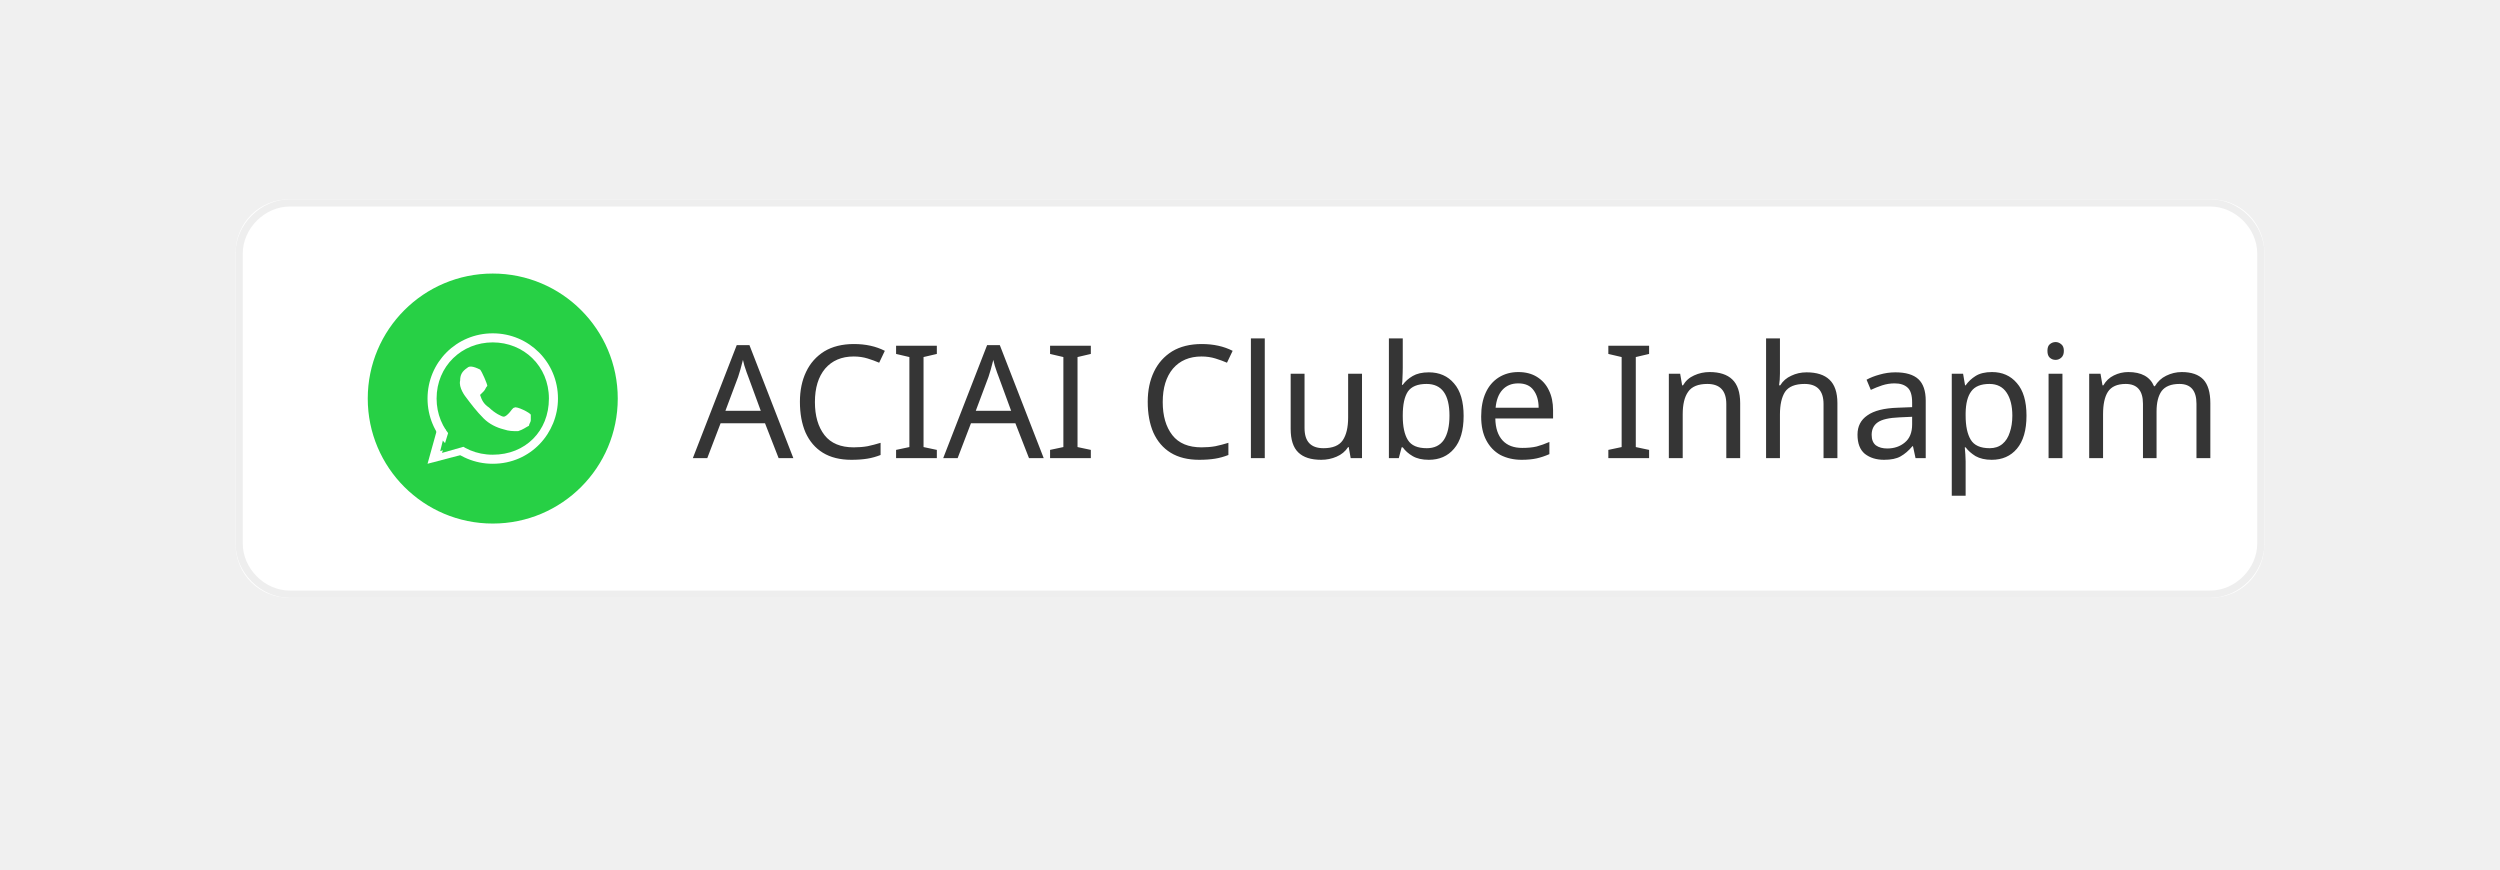
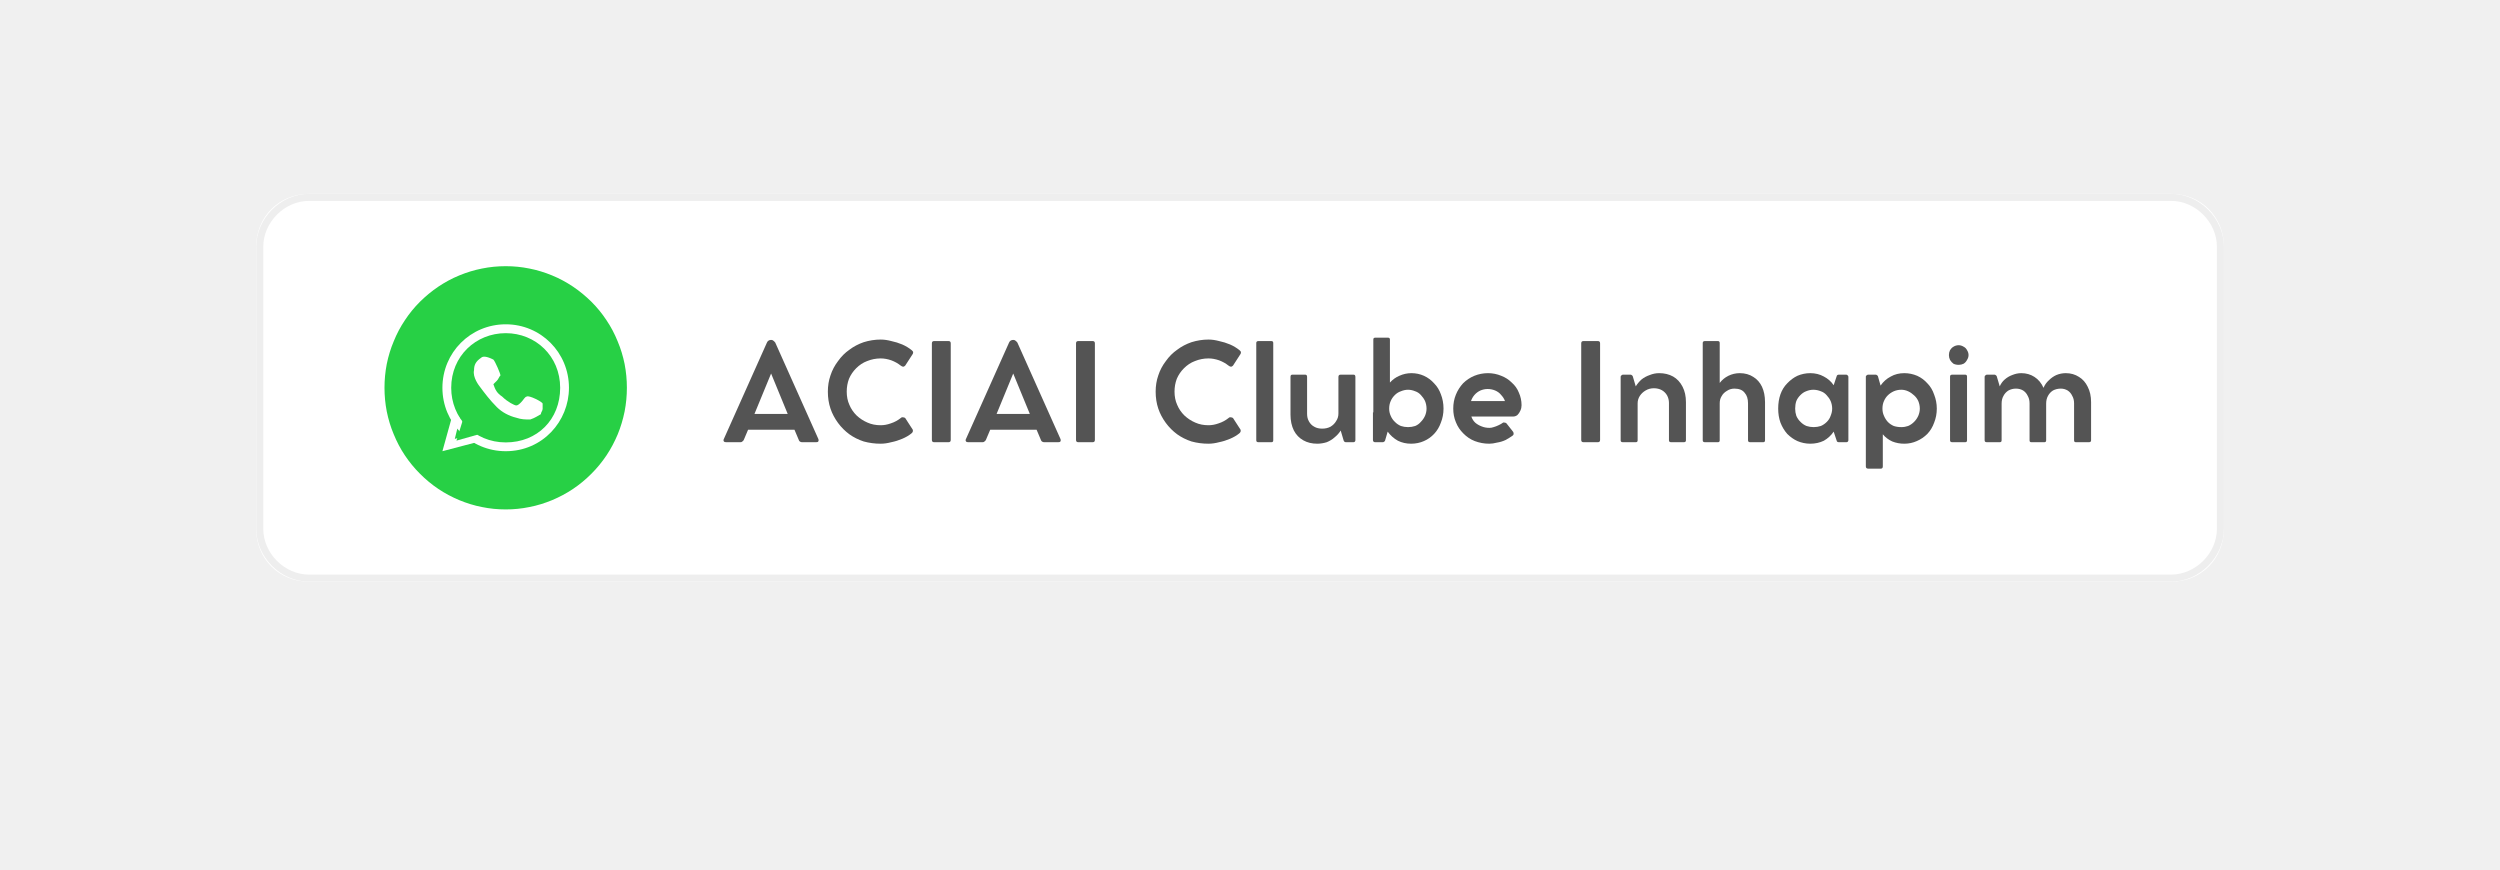
- <svg xmlns="http://www.w3.org/2000/svg" version="1.1" id="Camada_1" x="0px" y="0px" viewBox="0 0 138 48" style="enable-background:new 0 0 138 48;" xml:space="preserve">
-   <style type="text/css">
- 	.st0{fill:#FFFFFF;}
- 	.st1{fill:none;stroke:#EEEEEE;stroke-width:0.4;}
- 	.st2{fill:#27D045;}
- 	.st3{fill:none;}
- 	.st4{fill:#353535;}
- 	.st5{font-family:'Ebrima';}
- 	.st6{font-size:8.691px;}
- </style>
-   <g>
-     <path class="st0" d="M16,11h106c1.7,0,3,1.3,3,3v16c0,1.7-1.3,3-3,3H16c-1.7,0-3-1.3-3-3V14C13,12.3,14.3,11,16,11z" />
-     <path class="st1" d="M16,11.2h106c1.5,0,2.8,1.3,2.8,2.8v16c0,1.5-1.3,2.8-2.8,2.8H16c-1.5,0-2.8-1.3-2.8-2.8V14   C13.2,12.5,14.5,11.2,16,11.2z" />
-   </g>
-   <g id="Group_36" transform="translate(2300 73)">
-     <circle id="Ellipse_18" class="st2" cx="-2272.8" cy="-51" r="6.9" />
-     <g id="Group_35" transform="translate(254 386)">
-       <g id="Group_34">
-         <g id="Ellipse_19" transform="translate(94 75)">
-           <circle class="st3" cx="-2620.8" cy="-512.1" r="3.6" />
-           <path class="st0" d="M-2620.8-508.4c-2,0-3.6-1.6-3.6-3.6c0-2,1.6-3.6,3.6-3.6c2,0,3.6,1.6,3.6,3.6      C-2617.2-510.1-2618.7-508.4-2620.8-508.4z M-2620.8-515.1c-1.7,0-3.1,1.3-3.1,3.1c0,1.7,1.3,3.1,3.1,3.1c1.8,0,3.1-1.3,3.1-3.1      C-2617.7-513.8-2619.1-515.1-2620.8-515.1z" />
-         </g>
-         <path id="Path_126" class="st0" d="M-2529.9-435.2l-0.5,1.8l1.9-0.5l0.1-0.6l-1.3,0.4l0.3-1.2H-2529.9z" />
-         <path id="Path_127" class="st2" d="M-2529.6-434l0.4-1.3l1,0.9L-2529.6-434z" />
-       </g>
-       <path id="Path_128" class="st0" d="M-2528.2-438.7c-0.3,0.2-0.4,0.4-0.4,0.7c-0.1,0.4,0.3,0.9,0.3,0.9c0.3,0.4,0.6,0.8,1,1.2    c0.3,0.3,0.7,0.5,1.1,0.6c0.3,0.1,0.5,0.1,0.8,0.1c0.3-0.1,0.4-0.2,0.6-0.3c0-0.1,0.1-0.2,0.1-0.3c0-0.1,0-0.2,0-0.3    s-0.8-0.5-0.9-0.4c-0.1,0-0.2,0.2-0.3,0.3s-0.2,0.2-0.3,0.2s-0.5-0.2-0.8-0.5c-0.3-0.2-0.4-0.4-0.5-0.7c0,0,0.1-0.1,0.2-0.2    c0.1-0.1,0.1-0.2,0.2-0.3c0-0.1-0.3-0.8-0.4-0.9C-2527.9-438.8-2528.1-438.8-2528.2-438.7z" />
-     </g>
-   </g>
-   <text transform="matrix(1 0 0 1 38.2451 25.2874)" class="st4 st5 st6">ACIAI Clube Inhapim</text>
+ <svg xmlns="http://www.w3.org/2000/svg" width="138" zoomAndPan="magnify" viewBox="0 0 103.5 36" height="48" preserveAspectRatio="xMidYMid meet" version="1.0">
+   <defs>
+     <g />
+     <clipPath id="7eadf7e068">
+       <path d="M 28.008 10.215 L 88.141 10.215 L 88.141 20.723 L 28.008 20.723 Z M 28.008 10.215 " clip-rule="nonzero" />
+     </clipPath>
+   </defs>
+   <path fill="#ffffff" d="M 12.789 8.027 L 89.887 8.027 C 91.125 8.027 92.07 8.977 92.07 10.215 L 92.07 21.891 C 92.07 23.133 91.125 24.082 89.887 24.082 L 12.789 24.082 C 11.555 24.082 10.605 23.133 10.605 21.891 L 10.605 10.215 C 10.605 8.977 11.555 8.027 12.789 8.027 Z M 12.789 8.027 " fill-opacity="1" fill-rule="nonzero" />
+   <path stroke-linecap="butt" transform="matrix(0.727341, 0, 0, 0.72973, 1.151793, 0.00000194595)" fill="none" stroke-linejoin="miter" d="M 16 11.198 L 121.999 11.198 C 123.497 11.198 124.802 12.499 124.802 13.998 L 124.802 29.998 C 124.802 31.502 123.497 32.798 121.999 32.798 L 16 32.798 C 14.501 32.798 13.202 31.502 13.202 29.998 L 13.202 13.998 C 13.202 12.499 14.501 11.198 16 11.198 Z M 16 11.198 " stroke="#eeeeee" stroke-width="0.4" stroke-opacity="1" stroke-miterlimit="4" />
+   <path fill="#27d045" d="M 25.953 16.055 C 25.953 16.383 25.922 16.711 25.859 17.035 C 25.793 17.359 25.699 17.676 25.574 17.98 C 25.445 18.285 25.293 18.578 25.109 18.852 C 24.926 19.125 24.719 19.379 24.484 19.613 C 24.25 19.848 23.996 20.059 23.723 20.242 C 23.449 20.426 23.16 20.578 22.855 20.707 C 22.551 20.832 22.238 20.93 21.914 20.992 C 21.59 21.059 21.266 21.09 20.938 21.09 C 20.605 21.09 20.281 21.059 19.957 20.992 C 19.633 20.93 19.32 20.832 19.016 20.707 C 18.711 20.578 18.422 20.426 18.148 20.242 C 17.875 20.059 17.621 19.848 17.387 19.613 C 17.152 19.379 16.945 19.125 16.762 18.852 C 16.578 18.578 16.426 18.285 16.301 17.98 C 16.172 17.676 16.078 17.359 16.012 17.035 C 15.949 16.711 15.918 16.383 15.918 16.055 C 15.918 15.723 15.949 15.395 16.012 15.07 C 16.078 14.746 16.172 14.434 16.301 14.129 C 16.426 13.82 16.578 13.531 16.762 13.258 C 16.945 12.98 17.152 12.727 17.387 12.492 C 17.621 12.262 17.875 12.051 18.148 11.867 C 18.422 11.684 18.711 11.527 19.016 11.402 C 19.32 11.277 19.633 11.18 19.957 11.117 C 20.281 11.051 20.605 11.02 20.938 11.02 C 21.266 11.02 21.59 11.051 21.914 11.117 C 22.238 11.18 22.551 11.277 22.855 11.402 C 23.16 11.527 23.449 11.684 23.723 11.867 C 23.996 12.051 24.25 12.262 24.484 12.492 C 24.719 12.727 24.926 12.98 25.109 13.258 C 25.293 13.531 25.445 13.82 25.57 14.129 C 25.699 14.434 25.793 14.746 25.859 15.07 C 25.922 15.395 25.953 15.723 25.953 16.055 Z M 25.953 16.055 " fill-opacity="1" fill-rule="nonzero" />
+   <path fill="#ffffff" d="M 20.938 18.68 C 19.48 18.68 18.316 17.512 18.316 16.055 C 18.316 14.594 19.48 13.426 20.938 13.426 C 22.391 13.426 23.555 14.594 23.555 16.055 C 23.555 17.441 22.465 18.68 20.938 18.68 Z M 20.938 13.793 C 19.699 13.793 18.68 14.742 18.68 16.055 C 18.68 17.293 19.625 18.316 20.938 18.316 C 22.246 18.316 23.191 17.367 23.191 16.055 C 23.191 14.742 22.172 13.793 20.938 13.793 Z M 20.938 13.793 " fill-opacity="1" fill-rule="nonzero" />
+   <path fill="#ffffff" d="M 18.68 17.367 L 18.316 18.68 L 19.699 18.316 L 19.773 17.879 L 18.828 18.172 L 19.043 17.293 L 18.68 17.293 Z M 18.68 17.367 " fill-opacity="1" fill-rule="nonzero" />
+   <path fill="#27d045" d="M 18.898 18.242 L 19.191 17.293 L 19.918 17.953 Z M 18.898 18.242 " fill-opacity="1" fill-rule="nonzero" />
+   <path fill="#ffffff" d="M 19.918 14.812 C 19.699 14.961 19.625 15.105 19.625 15.324 C 19.555 15.617 19.844 15.98 19.844 15.98 C 20.062 16.273 20.281 16.566 20.57 16.855 C 20.789 17.074 21.082 17.223 21.371 17.293 C 21.59 17.367 21.734 17.367 21.953 17.367 C 22.172 17.293 22.246 17.223 22.391 17.148 C 22.391 17.074 22.465 17.004 22.465 16.93 C 22.465 16.855 22.465 16.785 22.465 16.711 C 22.465 16.637 21.883 16.348 21.809 16.418 C 21.734 16.418 21.664 16.566 21.59 16.637 C 21.52 16.711 21.445 16.785 21.371 16.785 C 21.301 16.785 21.008 16.637 20.789 16.418 C 20.57 16.273 20.5 16.129 20.426 15.906 C 20.426 15.906 20.5 15.836 20.57 15.762 C 20.645 15.688 20.645 15.617 20.719 15.543 C 20.719 15.469 20.5 14.961 20.426 14.887 C 20.137 14.742 19.988 14.742 19.918 14.812 Z M 19.918 14.812 " fill-opacity="1" fill-rule="nonzero" />
+   <g fill="#353535" fill-opacity="1">
+     <g transform="translate(28.96904, 18.45297)">
+       <g>
+         <path d="M 1.422 -0.172 L 1.422 0 L 0.062 0 L 0.062 -0.172 L 0.531 -0.25 L 1.938 -4.188 L 2.531 -4.188 L 4 -0.25 L 4.531 -0.172 L 4.531 0 L 2.766 0 L 2.766 -0.172 L 3.328 -0.25 L 2.922 -1.453 L 1.281 -1.453 L 0.875 -0.25 Z M 2.094 -3.734 L 1.375 -1.719 L 2.828 -1.719 Z M 2.094 -3.734 " />
+       </g>
+     </g>
+   </g>
+   <g fill="#353535" fill-opacity="1">
+     <g transform="translate(33.53226, 18.45297)">
+       <g>
+         <path d="M 2.391 0.062 C 1.723 0.062 1.203 -0.117 0.828 -0.484 C 0.453 -0.848 0.266 -1.363 0.266 -2.031 C 0.266 -2.738 0.441 -3.273 0.797 -3.641 C 1.16 -4.016 1.695 -4.203 2.406 -4.203 C 2.832 -4.203 3.297 -4.148 3.797 -4.047 L 3.812 -3.141 L 3.609 -3.141 L 3.516 -3.672 C 3.367 -3.766 3.195 -3.832 3 -3.875 C 2.812 -3.926 2.617 -3.953 2.422 -3.953 C 1.898 -3.953 1.516 -3.797 1.266 -3.484 C 1.023 -3.172 0.906 -2.688 0.906 -2.031 C 0.906 -1.426 1.031 -0.961 1.281 -0.641 C 1.539 -0.328 1.91 -0.172 2.391 -0.172 C 2.629 -0.172 2.852 -0.195 3.062 -0.25 C 3.27 -0.312 3.438 -0.391 3.562 -0.484 L 3.672 -1.109 L 3.875 -1.109 L 3.859 -0.141 C 3.398 -0.004 2.91 0.062 2.391 0.062 Z M 2.391 0.062 " />
+       </g>
+     </g>
+   </g>
+   <g fill="#353535" fill-opacity="1">
+     <g transform="translate(37.74684, 18.45297)">
+       <g>
+         <path d="M 1.359 -0.25 L 1.891 -0.172 L 1.891 0 L 0.234 0 L 0.234 -0.172 L 0.766 -0.25 L 0.766 -3.906 L 0.234 -3.984 L 0.234 -4.156 L 1.891 -4.156 L 1.891 -3.984 L 1.359 -3.906 Z M 1.359 -0.25 " />
+       </g>
+     </g>
+   </g>
+   <g fill="#353535" fill-opacity="1">
+     <g transform="translate(39.85104, 18.45297)">
+       <g>
+         <path d="M 1.422 -0.172 L 1.422 0 L 0.062 0 L 0.062 -0.172 L 0.531 -0.25 L 1.938 -4.188 L 2.531 -4.188 L 4 -0.25 L 4.531 -0.172 L 4.531 0 L 2.766 0 L 2.766 -0.172 L 3.328 -0.25 L 2.922 -1.453 L 1.281 -1.453 L 0.875 -0.25 Z M 2.094 -3.734 L 1.375 -1.719 L 2.828 -1.719 Z M 2.094 -3.734 " />
+       </g>
+     </g>
+   </g>
+   <g fill="#353535" fill-opacity="1">
+     <g transform="translate(44.41426, 18.45297)">
+       <g>
+         <path d="M 1.359 -0.25 L 1.891 -0.172 L 1.891 0 L 0.234 0 L 0.234 -0.172 L 0.766 -0.25 L 0.766 -3.906 L 0.234 -3.984 L 0.234 -4.156 L 1.891 -4.156 L 1.891 -3.984 L 1.359 -3.906 Z M 1.359 -0.25 " />
+       </g>
+     </g>
+   </g>
+   <g fill="#353535" fill-opacity="1">
+     <g transform="translate(46.51846, 18.45297)">
+       <g />
+     </g>
+   </g>
+   <g fill="#353535" fill-opacity="1">
+     <g transform="translate(48.09816, 18.45297)">
+       <g>
+         <path d="M 2.391 0.062 C 1.723 0.062 1.203 -0.117 0.828 -0.484 C 0.453 -0.848 0.266 -1.363 0.266 -2.031 C 0.266 -2.738 0.441 -3.273 0.797 -3.641 C 1.16 -4.016 1.695 -4.203 2.406 -4.203 C 2.832 -4.203 3.297 -4.148 3.797 -4.047 L 3.812 -3.141 L 3.609 -3.141 L 3.516 -3.672 C 3.367 -3.766 3.195 -3.832 3 -3.875 C 2.812 -3.926 2.617 -3.953 2.422 -3.953 C 1.898 -3.953 1.516 -3.797 1.266 -3.484 C 1.023 -3.172 0.906 -2.688 0.906 -2.031 C 0.906 -1.426 1.031 -0.961 1.281 -0.641 C 1.539 -0.328 1.91 -0.172 2.391 -0.172 C 2.629 -0.172 2.852 -0.195 3.062 -0.25 C 3.27 -0.312 3.438 -0.391 3.562 -0.484 L 3.672 -1.109 L 3.875 -1.109 L 3.859 -0.141 C 3.398 -0.004 2.91 0.062 2.391 0.062 Z M 2.391 0.062 " />
+       </g>
+     </g>
+   </g>
+   <g fill="#353535" fill-opacity="1">
+     <g transform="translate(52.31273, 18.45297)">
+       <g>
+         <path d="M 1.141 -0.219 L 1.625 -0.141 L 1.625 0 L 0.125 0 L 0.125 -0.141 L 0.625 -0.219 L 0.625 -4.188 L 0.125 -4.266 L 0.125 -4.406 L 1.141 -4.406 Z M 1.141 -0.219 " />
+       </g>
+     </g>
+   </g>
+   <g fill="#353535" fill-opacity="1">
+     <g transform="translate(54.06829, 18.45297)">
+       <g>
+         <path d="M 0.969 -0.828 C 0.969 -0.473 1.133 -0.297 1.469 -0.297 C 1.719 -0.297 1.953 -0.328 2.172 -0.391 L 2.172 -2.688 L 1.734 -2.766 L 1.734 -2.906 L 2.688 -2.906 L 2.688 -0.219 L 3.062 -0.141 L 3.062 0 L 2.203 0 L 2.188 -0.234 C 2.039 -0.148 1.867 -0.078 1.672 -0.016 C 1.484 0.035 1.328 0.062 1.203 0.062 C 0.703 0.062 0.453 -0.223 0.453 -0.797 L 0.453 -2.688 L 0.078 -2.766 L 0.078 -2.906 L 0.969 -2.906 Z M 0.969 -0.828 " />
+       </g>
+     </g>
+   </g>
+   <g fill="#353535" fill-opacity="1">
+     <g transform="translate(57.22768, 18.45297)">
+       <g>
+         <path d="M 2.359 -1.531 C 2.359 -1.914 2.289 -2.195 2.156 -2.375 C 2.031 -2.562 1.832 -2.656 1.562 -2.656 C 1.438 -2.656 1.312 -2.645 1.188 -2.625 C 1.07 -2.602 0.988 -2.582 0.938 -2.562 L 0.938 -0.25 C 1.113 -0.219 1.32 -0.203 1.562 -0.203 C 1.844 -0.203 2.047 -0.312 2.172 -0.531 C 2.297 -0.758 2.359 -1.094 2.359 -1.531 Z M 0.422 -4.188 L 0 -4.266 L 0 -4.406 L 0.938 -4.406 L 0.938 -3.359 C 0.938 -3.242 0.93 -3.039 0.922 -2.75 C 1.129 -2.906 1.391 -2.984 1.703 -2.984 C 2.098 -2.984 2.398 -2.863 2.609 -2.625 C 2.816 -2.383 2.922 -2.02 2.922 -1.531 C 2.922 -1.008 2.805 -0.613 2.578 -0.344 C 2.348 -0.07 2.008 0.062 1.562 0.062 C 1.383 0.062 1.191 0.039 0.984 0 C 0.773 -0.039 0.586 -0.094 0.422 -0.156 Z M 0.422 -4.188 " />
+       </g>
+     </g>
+   </g>
+   <g fill="#353535" fill-opacity="1">
+     <g transform="translate(60.38707, 18.45297)">
+       <g>
+         <path d="M 0.797 -1.469 L 0.797 -1.406 C 0.797 -1.125 0.828 -0.906 0.891 -0.75 C 0.953 -0.594 1.051 -0.473 1.188 -0.391 C 1.32 -0.305 1.492 -0.266 1.703 -0.266 C 1.816 -0.266 1.945 -0.27 2.094 -0.281 C 2.25 -0.301 2.375 -0.32 2.469 -0.344 L 2.469 -0.172 C 2.375 -0.109 2.238 -0.051 2.062 0 C 1.895 0.039 1.723 0.062 1.547 0.062 C 1.098 0.062 0.77 -0.055 0.562 -0.297 C 0.352 -0.547 0.25 -0.941 0.25 -1.484 C 0.25 -1.984 0.352 -2.359 0.562 -2.609 C 0.781 -2.859 1.082 -2.984 1.469 -2.984 C 2.219 -2.984 2.594 -2.562 2.594 -1.719 L 2.594 -1.469 Z M 1.469 -2.734 C 1.258 -2.734 1.098 -2.645 0.984 -2.469 C 0.867 -2.301 0.812 -2.051 0.812 -1.719 L 2.047 -1.719 C 2.047 -2.082 2 -2.344 1.906 -2.5 C 1.812 -2.656 1.664 -2.734 1.469 -2.734 Z M 1.469 -2.734 " />
+       </g>
+     </g>
+   </g>
+   <g fill="#353535" fill-opacity="1">
+     <g transform="translate(63.19165, 18.45297)">
+       <g />
+     </g>
+   </g>
+   <g fill="#353535" fill-opacity="1">
+     <g transform="translate(64.77134, 18.45297)">
+       <g>
+         <path d="M 1.359 -0.25 L 1.891 -0.172 L 1.891 0 L 0.234 0 L 0.234 -0.172 L 0.766 -0.25 L 0.766 -3.906 L 0.234 -3.984 L 0.234 -4.156 L 1.891 -4.156 L 1.891 -3.984 L 1.359 -3.906 Z M 1.359 -0.25 " />
+       </g>
+     </g>
+   </g>
+   <g fill="#353535" fill-opacity="1">
+     <g transform="translate(66.87554, 18.45297)">
+       <g>
+         <path d="M 1 -2.672 C 1.156 -2.766 1.32 -2.836 1.5 -2.891 C 1.688 -2.953 1.836 -2.984 1.953 -2.984 C 2.203 -2.984 2.391 -2.91 2.516 -2.766 C 2.648 -2.617 2.719 -2.406 2.719 -2.125 L 2.719 -0.219 L 3.062 -0.141 L 3.062 0 L 1.812 0 L 1.812 -0.141 L 2.203 -0.219 L 2.203 -2.078 C 2.203 -2.242 2.16 -2.375 2.078 -2.469 C 1.992 -2.57 1.863 -2.625 1.688 -2.625 C 1.5 -2.625 1.27 -2.594 1 -2.531 L 1 -0.219 L 1.406 -0.141 L 1.406 0 L 0.141 0 L 0.141 -0.141 L 0.5 -0.219 L 0.5 -2.688 L 0.141 -2.766 L 0.141 -2.906 L 0.969 -2.906 Z M 1 -2.672 " />
+       </g>
+     </g>
+   </g>
+   <g fill="#353535" fill-opacity="1">
+     <g transform="translate(70.03493, 18.45297)">
+       <g>
+         <path d="M 1 -3.141 C 1 -2.922 0.992 -2.766 0.984 -2.672 C 1.129 -2.754 1.297 -2.828 1.484 -2.891 C 1.68 -2.953 1.844 -2.984 1.969 -2.984 C 2.219 -2.984 2.406 -2.91 2.531 -2.766 C 2.664 -2.617 2.734 -2.406 2.734 -2.125 L 2.734 -0.219 L 3.078 -0.141 L 3.078 0 L 1.828 0 L 1.828 -0.141 L 2.219 -0.219 L 2.219 -2.094 C 2.219 -2.445 2.047 -2.625 1.703 -2.625 C 1.504 -2.625 1.27 -2.594 1 -2.531 L 1 -0.219 L 1.406 -0.141 L 1.406 0 L 0.125 0 L 0.125 -0.141 L 0.5 -0.219 L 0.5 -4.188 L 0.062 -4.266 L 0.062 -4.406 L 1 -4.406 Z M 1 -3.141 " />
+       </g>
+     </g>
+   </g>
+   <g fill="#353535" fill-opacity="1">
+     <g transform="translate(73.19432, 18.45297)">
+       <g>
+         <path d="M 1.438 -2.984 C 1.75 -2.984 1.977 -2.914 2.125 -2.781 C 2.281 -2.656 2.359 -2.457 2.359 -2.188 L 2.359 -0.219 L 2.719 -0.141 L 2.719 0 L 1.922 0 L 1.859 -0.297 C 1.629 -0.055 1.332 0.062 0.969 0.062 C 0.469 0.062 0.219 -0.227 0.219 -0.812 C 0.219 -1 0.254 -1.156 0.328 -1.281 C 0.41 -1.414 0.531 -1.516 0.688 -1.578 C 0.852 -1.641 1.094 -1.676 1.406 -1.688 L 1.844 -1.703 L 1.844 -2.156 C 1.844 -2.352 1.805 -2.5 1.734 -2.594 C 1.66 -2.688 1.551 -2.734 1.406 -2.734 C 1.195 -2.734 1.004 -2.688 0.828 -2.594 L 0.734 -2.234 L 0.562 -2.234 L 0.562 -2.875 C 0.895 -2.945 1.188 -2.984 1.438 -2.984 Z M 1.844 -1.484 L 1.438 -1.469 C 1.164 -1.457 0.977 -1.406 0.875 -1.312 C 0.781 -1.219 0.734 -1.055 0.734 -0.828 C 0.734 -0.461 0.879 -0.281 1.172 -0.281 C 1.316 -0.281 1.438 -0.297 1.531 -0.328 C 1.633 -0.359 1.738 -0.398 1.844 -0.453 Z M 1.844 -1.484 " />
+       </g>
+     </g>
+   </g>
+   <g fill="#353535" fill-opacity="1">
+     <g transform="translate(75.9989, 18.45297)">
+       <g>
+         <path d="M 0.469 -2.688 L 0.141 -2.766 L 0.141 -2.906 L 0.953 -2.906 L 0.969 -2.734 C 1.051 -2.816 1.164 -2.879 1.312 -2.922 C 1.457 -2.961 1.602 -2.984 1.75 -2.984 C 2.125 -2.984 2.41 -2.852 2.609 -2.594 C 2.816 -2.344 2.922 -1.973 2.922 -1.484 C 2.922 -0.992 2.805 -0.613 2.578 -0.344 C 2.359 -0.07 2.039 0.062 1.625 0.062 C 1.395 0.062 1.176 0.039 0.969 0 C 0.977 0.145 0.984 0.258 0.984 0.344 L 0.984 1.125 L 1.484 1.203 L 1.484 1.344 L 0.109 1.344 L 0.109 1.203 L 0.469 1.125 Z M 2.359 -1.484 C 2.359 -1.879 2.289 -2.172 2.156 -2.359 C 2.031 -2.555 1.836 -2.656 1.578 -2.656 C 1.336 -2.656 1.141 -2.625 0.984 -2.562 L 0.984 -0.234 C 1.16 -0.203 1.359 -0.188 1.578 -0.188 C 2.098 -0.188 2.359 -0.617 2.359 -1.484 Z M 2.359 -1.484 " />
+       </g>
+     </g>
+   </g>
+   <g fill="#353535" fill-opacity="1">
+     <g transform="translate(79.15829, 18.45297)">
+       <g>
+         <path d="M 1.172 -3.859 C 1.172 -3.766 1.133 -3.688 1.062 -3.625 C 1 -3.562 0.922 -3.531 0.828 -3.531 C 0.742 -3.531 0.664 -3.562 0.594 -3.625 C 0.531 -3.688 0.5 -3.766 0.5 -3.859 C 0.5 -3.953 0.531 -4.031 0.594 -4.094 C 0.664 -4.164 0.742 -4.203 0.828 -4.203 C 0.922 -4.203 1 -4.164 1.062 -4.094 C 1.133 -4.031 1.172 -3.953 1.172 -3.859 Z M 1.141 -0.219 L 1.641 -0.141 L 1.641 0 L 0.141 0 L 0.141 -0.141 L 0.625 -0.219 L 0.625 -2.688 L 0.219 -2.766 L 0.219 -2.906 L 1.141 -2.906 Z M 1.141 -0.219 " />
+       </g>
+     </g>
+   </g>
+   <g fill="#353535" fill-opacity="1">
+     <g transform="translate(80.91385, 18.45297)">
+       <g>
+         <path d="M 1 -2.672 C 1.156 -2.766 1.32 -2.836 1.5 -2.891 C 1.676 -2.953 1.828 -2.984 1.953 -2.984 C 2.098 -2.984 2.227 -2.957 2.344 -2.906 C 2.469 -2.852 2.562 -2.77 2.625 -2.656 C 2.781 -2.738 2.961 -2.812 3.172 -2.875 C 3.391 -2.945 3.566 -2.984 3.703 -2.984 C 4.203 -2.984 4.453 -2.695 4.453 -2.125 L 4.453 -0.219 L 4.828 -0.141 L 4.828 0 L 3.5 0 L 3.5 -0.141 L 3.938 -0.219 L 3.938 -2.078 C 3.938 -2.43 3.77 -2.609 3.438 -2.609 C 3.383 -2.609 3.32 -2.602 3.25 -2.594 C 3.188 -2.582 3.117 -2.57 3.047 -2.562 C 2.973 -2.551 2.898 -2.539 2.828 -2.531 C 2.766 -2.52 2.711 -2.508 2.672 -2.5 C 2.711 -2.383 2.734 -2.258 2.734 -2.125 L 2.734 -0.219 L 3.172 -0.141 L 3.172 0 L 1.781 0 L 1.781 -0.141 L 2.219 -0.219 L 2.219 -2.078 C 2.219 -2.242 2.172 -2.375 2.078 -2.469 C 1.992 -2.562 1.863 -2.609 1.688 -2.609 C 1.508 -2.609 1.285 -2.578 1.016 -2.516 L 1.016 -0.219 L 1.453 -0.141 L 1.453 0 L 0.141 0 L 0.141 -0.141 L 0.5 -0.219 L 0.5 -2.688 L 0.141 -2.766 L 0.141 -2.906 L 0.984 -2.906 Z M 1 -2.672 " />
+       </g>
+     </g>
+   </g>
+   <g clip-path="url(#7eadf7e068)">
+     <path fill="#ffffff" d="M 28.008 10.215 L 88.145 10.215 L 88.145 20.723 L 28.008 20.723 Z M 28.008 10.215 " fill-opacity="1" fill-rule="nonzero" />
+   </g>
+   <g fill="#545454" fill-opacity="1">
+     <g transform="translate(29.82937, 18.30754)">
+       <g>
+         <path d="M 4.047 -0.141 C 4.066 -0.098 4.066 -0.062 4.047 -0.031 C 4.035 -0.008 4.004 0 3.953 0 L 3.375 0 C 3.344 0 3.312 -0.008 3.281 -0.031 C 3.258 -0.051 3.242 -0.078 3.234 -0.109 L 3.062 -0.516 L 1.141 -0.516 L 0.969 -0.109 C 0.957 -0.078 0.938 -0.051 0.906 -0.031 C 0.883 -0.008 0.859 0 0.828 0 L 0.234 0 C 0.191 0 0.16 -0.008 0.141 -0.031 C 0.117 -0.062 0.117 -0.098 0.141 -0.141 L 1.922 -4.125 C 1.941 -4.164 1.961 -4.191 1.984 -4.203 C 2.016 -4.223 2.047 -4.234 2.078 -4.234 L 2.109 -4.234 C 2.141 -4.234 2.164 -4.223 2.188 -4.203 C 2.219 -4.18 2.242 -4.156 2.266 -4.125 Z M 1.406 -1.172 L 2.781 -1.172 L 2.094 -2.844 Z M 1.406 -1.172 " />
+       </g>
+     </g>
+     <g transform="translate(34.02343, 18.30754)">
+       <g>
+         <path d="M 3.266 -1 C 3.297 -1.031 3.328 -1.039 3.359 -1.031 C 3.398 -1.031 3.43 -1.02 3.453 -1 L 3.766 -0.516 C 3.773 -0.492 3.773 -0.469 3.766 -0.438 C 3.754 -0.406 3.734 -0.379 3.703 -0.359 C 3.598 -0.273 3.473 -0.203 3.328 -0.141 C 3.18 -0.078 3.031 -0.031 2.875 0 C 2.727 0.039 2.582 0.062 2.438 0.062 C 2.195 0.062 1.961 0.031 1.734 -0.031 C 1.516 -0.102 1.316 -0.203 1.141 -0.328 C 0.961 -0.461 0.805 -0.617 0.672 -0.797 C 0.535 -0.984 0.43 -1.18 0.359 -1.391 C 0.285 -1.609 0.25 -1.844 0.25 -2.094 C 0.25 -2.332 0.285 -2.555 0.359 -2.766 C 0.43 -2.984 0.535 -3.18 0.672 -3.359 C 0.805 -3.547 0.961 -3.703 1.141 -3.828 C 1.316 -3.961 1.516 -4.066 1.734 -4.141 C 1.961 -4.211 2.195 -4.25 2.438 -4.25 C 2.582 -4.25 2.727 -4.227 2.875 -4.188 C 3.031 -4.156 3.18 -4.109 3.328 -4.047 C 3.473 -3.984 3.602 -3.906 3.719 -3.812 C 3.758 -3.781 3.781 -3.75 3.781 -3.719 C 3.781 -3.695 3.773 -3.676 3.766 -3.656 L 3.453 -3.172 C 3.43 -3.148 3.406 -3.133 3.375 -3.125 C 3.344 -3.125 3.305 -3.141 3.266 -3.172 C 3.148 -3.266 3.02 -3.336 2.875 -3.391 C 2.727 -3.441 2.582 -3.469 2.438 -3.469 C 2.238 -3.469 2.051 -3.43 1.875 -3.359 C 1.707 -3.297 1.555 -3.195 1.422 -3.062 C 1.297 -2.938 1.195 -2.789 1.125 -2.625 C 1.062 -2.457 1.031 -2.281 1.031 -2.094 C 1.031 -1.895 1.066 -1.711 1.141 -1.547 C 1.211 -1.379 1.312 -1.234 1.438 -1.109 C 1.57 -0.984 1.723 -0.883 1.891 -0.812 C 2.055 -0.738 2.238 -0.703 2.438 -0.703 C 2.57 -0.703 2.711 -0.727 2.859 -0.781 C 3.016 -0.832 3.148 -0.906 3.266 -1 Z M 3.266 -1 " />
+       </g>
+     </g>
+     <g transform="translate(38.07979, 18.30754)">
+       <g>
+         <path d="M 1.281 -4.094 L 1.281 -0.094 C 1.281 -0.031 1.25 0 1.188 0 L 0.594 0 C 0.531 0 0.5 -0.031 0.5 -0.094 L 0.5 -4.094 C 0.5 -4.156 0.531 -4.188 0.594 -4.188 L 1.188 -4.188 C 1.25 -4.188 1.281 -4.156 1.281 -4.094 Z M 1.281 -4.094 " />
+       </g>
+     </g>
+     <g transform="translate(39.85325, 18.30754)">
+       <g>
+         <path d="M 4.047 -0.141 C 4.066 -0.098 4.066 -0.062 4.047 -0.031 C 4.035 -0.008 4.004 0 3.953 0 L 3.375 0 C 3.344 0 3.312 -0.008 3.281 -0.031 C 3.258 -0.051 3.242 -0.078 3.234 -0.109 L 3.062 -0.516 L 1.141 -0.516 L 0.969 -0.109 C 0.957 -0.078 0.938 -0.051 0.906 -0.031 C 0.883 -0.008 0.859 0 0.828 0 L 0.234 0 C 0.191 0 0.16 -0.008 0.141 -0.031 C 0.117 -0.062 0.117 -0.098 0.141 -0.141 L 1.922 -4.125 C 1.941 -4.164 1.961 -4.191 1.984 -4.203 C 2.016 -4.223 2.047 -4.234 2.078 -4.234 L 2.109 -4.234 C 2.141 -4.234 2.164 -4.223 2.188 -4.203 C 2.219 -4.18 2.242 -4.156 2.266 -4.125 Z M 1.406 -1.172 L 2.781 -1.172 L 2.094 -2.844 Z M 1.406 -1.172 " />
+       </g>
+     </g>
+     <g transform="translate(44.04731, 18.30754)">
+       <g>
+         <path d="M 1.281 -4.094 L 1.281 -0.094 C 1.281 -0.031 1.25 0 1.188 0 L 0.594 0 C 0.531 0 0.5 -0.031 0.5 -0.094 L 0.5 -4.094 C 0.5 -4.156 0.531 -4.188 0.594 -4.188 L 1.188 -4.188 C 1.25 -4.188 1.281 -4.156 1.281 -4.094 Z M 1.281 -4.094 " />
+       </g>
+     </g>
+     <g transform="translate(45.82076, 18.30754)">
+       <g />
+     </g>
+     <g transform="translate(47.59422, 18.30754)">
+       <g>
+         <path d="M 3.266 -1 C 3.297 -1.031 3.328 -1.039 3.359 -1.031 C 3.398 -1.031 3.43 -1.02 3.453 -1 L 3.766 -0.516 C 3.773 -0.492 3.773 -0.469 3.766 -0.438 C 3.754 -0.406 3.734 -0.379 3.703 -0.359 C 3.598 -0.273 3.473 -0.203 3.328 -0.141 C 3.18 -0.078 3.031 -0.031 2.875 0 C 2.727 0.039 2.582 0.062 2.438 0.062 C 2.195 0.062 1.961 0.031 1.734 -0.031 C 1.516 -0.102 1.316 -0.203 1.141 -0.328 C 0.961 -0.461 0.805 -0.617 0.672 -0.797 C 0.535 -0.984 0.43 -1.18 0.359 -1.391 C 0.285 -1.609 0.25 -1.844 0.25 -2.094 C 0.25 -2.332 0.285 -2.555 0.359 -2.766 C 0.43 -2.984 0.535 -3.18 0.672 -3.359 C 0.805 -3.547 0.961 -3.703 1.141 -3.828 C 1.316 -3.961 1.516 -4.066 1.734 -4.141 C 1.961 -4.211 2.195 -4.25 2.438 -4.25 C 2.582 -4.25 2.727 -4.227 2.875 -4.188 C 3.031 -4.156 3.18 -4.109 3.328 -4.047 C 3.473 -3.984 3.602 -3.906 3.719 -3.812 C 3.758 -3.781 3.781 -3.75 3.781 -3.719 C 3.781 -3.695 3.773 -3.676 3.766 -3.656 L 3.453 -3.172 C 3.43 -3.148 3.406 -3.133 3.375 -3.125 C 3.344 -3.125 3.305 -3.141 3.266 -3.172 C 3.148 -3.266 3.02 -3.336 2.875 -3.391 C 2.727 -3.441 2.582 -3.469 2.438 -3.469 C 2.238 -3.469 2.051 -3.43 1.875 -3.359 C 1.707 -3.297 1.555 -3.195 1.422 -3.062 C 1.297 -2.938 1.195 -2.789 1.125 -2.625 C 1.062 -2.457 1.031 -2.281 1.031 -2.094 C 1.031 -1.895 1.066 -1.711 1.141 -1.547 C 1.211 -1.379 1.312 -1.234 1.438 -1.109 C 1.57 -0.984 1.723 -0.883 1.891 -0.812 C 2.055 -0.738 2.238 -0.703 2.438 -0.703 C 2.57 -0.703 2.711 -0.727 2.859 -0.781 C 3.016 -0.832 3.148 -0.906 3.266 -1 Z M 3.266 -1 " />
+       </g>
+     </g>
+     <g transform="translate(51.65058, 18.30754)">
+       <g>
+         <path d="M 0.984 -4.188 C 1.035 -4.188 1.062 -4.16 1.062 -4.109 L 1.062 -0.078 C 1.062 -0.023 1.035 0 0.984 0 L 0.453 0 C 0.391 0 0.359 -0.023 0.359 -0.078 L 0.359 -4.109 C 0.359 -4.16 0.391 -4.188 0.453 -4.188 Z M 0.984 -4.188 " />
+       </g>
+     </g>
+     <g transform="translate(53.08257, 18.30754)">
+       <g>
+         <path d="M 2.953 -2.797 C 3.004 -2.797 3.031 -2.766 3.031 -2.703 L 3.031 -0.078 C 3.031 -0.055 3.02 -0.035 3 -0.016 C 2.988 -0.004 2.969 0 2.938 0 L 2.641 0 C 2.598 0 2.566 -0.02 2.547 -0.062 L 2.422 -0.484 C 2.359 -0.379 2.273 -0.285 2.172 -0.203 C 2.078 -0.117 1.969 -0.051 1.844 0 C 1.719 0.039 1.586 0.062 1.453 0.062 C 1.234 0.062 1.039 0.016 0.875 -0.078 C 0.707 -0.172 0.578 -0.305 0.484 -0.484 C 0.391 -0.672 0.344 -0.891 0.344 -1.141 L 0.344 -2.703 C 0.344 -2.766 0.367 -2.797 0.422 -2.797 L 0.953 -2.797 C 1.004 -2.797 1.031 -2.766 1.031 -2.703 L 1.031 -1.172 C 1.031 -1.055 1.055 -0.953 1.109 -0.859 C 1.16 -0.766 1.234 -0.691 1.328 -0.641 C 1.422 -0.586 1.531 -0.562 1.656 -0.562 C 1.781 -0.562 1.895 -0.586 2 -0.641 C 2.102 -0.703 2.18 -0.781 2.234 -0.875 C 2.297 -0.969 2.328 -1.07 2.328 -1.188 L 2.328 -2.703 C 2.328 -2.766 2.359 -2.797 2.422 -2.797 Z M 2.953 -2.797 " />
+       </g>
+     </g>
+     <g transform="translate(56.48077, 18.30754)">
+       <g>
+         <path d="M 1.953 -2.859 C 2.141 -2.859 2.312 -2.82 2.469 -2.75 C 2.633 -2.676 2.773 -2.57 2.891 -2.438 C 3.016 -2.312 3.109 -2.16 3.172 -1.984 C 3.242 -1.805 3.281 -1.609 3.281 -1.391 C 3.281 -1.18 3.242 -0.988 3.172 -0.812 C 3.109 -0.633 3.016 -0.477 2.891 -0.344 C 2.773 -0.219 2.633 -0.117 2.469 -0.047 C 2.312 0.023 2.133 0.062 1.938 0.062 C 1.738 0.062 1.555 0.02 1.391 -0.062 C 1.223 -0.156 1.082 -0.281 0.969 -0.438 L 0.859 -0.062 C 0.848 -0.039 0.832 -0.023 0.812 -0.016 C 0.801 -0.004 0.785 0 0.766 0 L 0.453 0 C 0.43 0 0.41 -0.004 0.391 -0.016 C 0.367 -0.035 0.359 -0.062 0.359 -0.094 L 0.359 -1.234 L 0.375 -1.234 L 0.375 -4.25 C 0.375 -4.301 0.398 -4.328 0.453 -4.328 L 0.984 -4.328 C 1.035 -4.328 1.062 -4.301 1.062 -4.25 L 1.062 -2.469 C 1.176 -2.594 1.305 -2.688 1.453 -2.75 C 1.609 -2.82 1.773 -2.859 1.953 -2.859 Z M 1.812 -0.625 C 1.914 -0.625 2.016 -0.641 2.109 -0.672 C 2.203 -0.711 2.281 -0.77 2.344 -0.844 C 2.414 -0.914 2.473 -1 2.516 -1.094 C 2.555 -1.188 2.578 -1.285 2.578 -1.391 C 2.578 -1.504 2.555 -1.609 2.516 -1.703 C 2.473 -1.797 2.414 -1.879 2.344 -1.953 C 2.281 -2.023 2.203 -2.078 2.109 -2.109 C 2.016 -2.148 1.914 -2.172 1.812 -2.172 C 1.707 -2.172 1.609 -2.148 1.516 -2.109 C 1.422 -2.078 1.336 -2.023 1.266 -1.953 C 1.191 -1.879 1.133 -1.797 1.094 -1.703 C 1.051 -1.609 1.031 -1.504 1.031 -1.391 C 1.031 -1.285 1.051 -1.188 1.094 -1.094 C 1.133 -1 1.191 -0.914 1.266 -0.844 C 1.336 -0.77 1.422 -0.711 1.516 -0.672 C 1.609 -0.641 1.707 -0.625 1.812 -0.625 Z M 1.812 -0.625 " />
+       </g>
+     </g>
+     <g transform="translate(59.96159, 18.30754)">
+       <g>
+         <path d="M 3.031 -1.531 C 3.031 -1.457 3.016 -1.383 2.984 -1.312 C 2.953 -1.238 2.91 -1.176 2.859 -1.125 C 2.805 -1.082 2.742 -1.062 2.672 -1.062 L 0.953 -1.062 C 0.984 -0.969 1.035 -0.883 1.109 -0.812 C 1.18 -0.75 1.27 -0.695 1.375 -0.656 C 1.477 -0.613 1.586 -0.594 1.703 -0.594 C 1.754 -0.594 1.812 -0.602 1.875 -0.625 C 1.945 -0.645 2.016 -0.672 2.078 -0.703 C 2.148 -0.734 2.211 -0.77 2.266 -0.812 C 2.285 -0.82 2.305 -0.82 2.328 -0.812 C 2.359 -0.812 2.383 -0.801 2.406 -0.781 L 2.688 -0.422 C 2.695 -0.398 2.703 -0.375 2.703 -0.344 C 2.703 -0.32 2.691 -0.301 2.672 -0.281 C 2.586 -0.219 2.488 -0.156 2.375 -0.094 C 2.258 -0.039 2.141 -0.004 2.016 0.016 C 1.898 0.047 1.789 0.062 1.688 0.062 C 1.477 0.062 1.281 0.023 1.094 -0.047 C 0.914 -0.117 0.758 -0.223 0.625 -0.359 C 0.488 -0.492 0.383 -0.648 0.312 -0.828 C 0.238 -1.004 0.203 -1.191 0.203 -1.391 C 0.203 -1.598 0.238 -1.789 0.312 -1.969 C 0.383 -2.145 0.484 -2.301 0.609 -2.438 C 0.742 -2.57 0.898 -2.676 1.078 -2.75 C 1.254 -2.82 1.441 -2.859 1.641 -2.859 C 1.836 -2.859 2.02 -2.82 2.188 -2.75 C 2.352 -2.688 2.5 -2.594 2.625 -2.469 C 2.758 -2.352 2.859 -2.211 2.922 -2.047 C 2.992 -1.891 3.031 -1.719 3.031 -1.531 Z M 1.625 -2.203 C 1.52 -2.203 1.422 -2.18 1.328 -2.141 C 1.234 -2.098 1.148 -2.035 1.078 -1.953 C 1.016 -1.879 0.969 -1.797 0.938 -1.703 L 2.344 -1.703 C 2.312 -1.797 2.258 -1.879 2.188 -1.953 C 2.125 -2.035 2.039 -2.098 1.938 -2.141 C 1.844 -2.18 1.738 -2.203 1.625 -2.203 Z M 1.625 -2.203 " />
+       </g>
+     </g>
+     <g transform="translate(63.18906, 18.30754)">
+       <g />
+     </g>
+     <g transform="translate(64.96252, 18.30754)">
+       <g>
+         <path d="M 1.281 -4.094 L 1.281 -0.094 C 1.281 -0.031 1.25 0 1.188 0 L 0.594 0 C 0.531 0 0.5 -0.031 0.5 -0.094 L 0.5 -4.094 C 0.5 -4.156 0.531 -4.188 0.594 -4.188 L 1.188 -4.188 C 1.25 -4.188 1.281 -4.156 1.281 -4.094 Z M 1.281 -4.094 " />
+       </g>
+     </g>
+     <g transform="translate(66.73597, 18.30754)">
+       <g>
+         <path d="M 1.953 -2.859 C 2.172 -2.859 2.363 -2.812 2.531 -2.719 C 2.695 -2.625 2.828 -2.484 2.922 -2.297 C 3.016 -2.117 3.062 -1.906 3.062 -1.656 L 3.062 -0.078 C 3.062 -0.023 3.031 0 2.969 0 L 2.453 0 C 2.391 0 2.359 -0.023 2.359 -0.078 L 2.359 -1.625 C 2.359 -1.738 2.332 -1.844 2.281 -1.938 C 2.227 -2.031 2.156 -2.102 2.062 -2.156 C 1.969 -2.207 1.859 -2.234 1.734 -2.234 C 1.609 -2.234 1.492 -2.203 1.391 -2.141 C 1.297 -2.086 1.219 -2.016 1.156 -1.922 C 1.094 -1.828 1.062 -1.723 1.062 -1.609 L 1.062 -0.078 C 1.062 -0.023 1.035 0 0.984 0 L 0.453 0 C 0.391 0 0.359 -0.023 0.359 -0.078 L 0.359 -2.703 C 0.359 -2.734 0.367 -2.754 0.391 -2.766 C 0.41 -2.785 0.43 -2.797 0.453 -2.797 L 0.766 -2.797 C 0.785 -2.797 0.801 -2.789 0.812 -2.781 C 0.832 -2.77 0.848 -2.754 0.859 -2.734 L 0.984 -2.312 C 1.047 -2.414 1.125 -2.508 1.219 -2.594 C 1.32 -2.676 1.438 -2.738 1.562 -2.781 C 1.688 -2.832 1.816 -2.859 1.953 -2.859 Z M 1.953 -2.859 " />
+       </g>
+     </g>
+     <g transform="translate(70.13418, 18.30754)">
+       <g>
+         <path d="M 1.891 -2.859 C 2.109 -2.859 2.297 -2.805 2.453 -2.703 C 2.609 -2.609 2.727 -2.473 2.812 -2.297 C 2.895 -2.117 2.938 -1.906 2.938 -1.656 L 2.938 -0.078 C 2.938 -0.023 2.91 0 2.859 0 L 2.328 0 C 2.266 0 2.234 -0.023 2.234 -0.078 L 2.234 -1.609 C 2.234 -1.797 2.188 -1.941 2.094 -2.047 C 2.008 -2.16 1.867 -2.219 1.672 -2.219 C 1.555 -2.219 1.453 -2.188 1.359 -2.125 C 1.266 -2.07 1.191 -2 1.141 -1.906 C 1.086 -1.82 1.062 -1.723 1.062 -1.609 L 1.062 -0.078 C 1.062 -0.023 1.035 0 0.984 0 L 0.453 0 C 0.391 0 0.359 -0.023 0.359 -0.078 L 0.359 -4.109 C 0.359 -4.16 0.391 -4.188 0.453 -4.188 L 0.984 -4.188 C 1.035 -4.188 1.062 -4.16 1.062 -4.109 L 1.062 -2.453 C 1.156 -2.578 1.273 -2.676 1.422 -2.75 C 1.566 -2.82 1.723 -2.859 1.891 -2.859 Z M 1.891 -2.859 " />
+       </g>
+     </g>
+     <g transform="translate(73.41397, 18.30754)">
+       <g>
+         <path d="M 3.016 -2.797 C 3.047 -2.797 3.066 -2.785 3.078 -2.766 C 3.098 -2.754 3.109 -2.734 3.109 -2.703 L 3.109 -0.078 C 3.109 -0.055 3.098 -0.035 3.078 -0.016 C 3.066 -0.004 3.047 0 3.016 0 L 2.719 0 C 2.664 0 2.633 -0.02 2.625 -0.062 L 2.5 -0.438 C 2.395 -0.281 2.258 -0.156 2.094 -0.062 C 1.926 0.02 1.738 0.062 1.531 0.062 C 1.344 0.062 1.164 0.023 1 -0.047 C 0.844 -0.117 0.703 -0.219 0.578 -0.344 C 0.461 -0.477 0.367 -0.633 0.297 -0.812 C 0.234 -0.988 0.203 -1.18 0.203 -1.391 C 0.203 -1.609 0.234 -1.805 0.297 -1.984 C 0.359 -2.16 0.453 -2.312 0.578 -2.438 C 0.703 -2.57 0.844 -2.676 1 -2.75 C 1.164 -2.82 1.344 -2.859 1.531 -2.859 C 1.738 -2.859 1.926 -2.812 2.094 -2.719 C 2.258 -2.633 2.395 -2.516 2.5 -2.359 L 2.625 -2.734 C 2.633 -2.773 2.664 -2.797 2.719 -2.797 Z M 1.672 -0.625 C 1.773 -0.625 1.875 -0.641 1.969 -0.672 C 2.062 -0.711 2.145 -0.77 2.219 -0.844 C 2.289 -0.914 2.344 -1 2.375 -1.094 C 2.414 -1.188 2.438 -1.285 2.438 -1.391 C 2.438 -1.504 2.414 -1.609 2.375 -1.703 C 2.332 -1.797 2.273 -1.879 2.203 -1.953 C 2.141 -2.023 2.062 -2.078 1.969 -2.109 C 1.875 -2.148 1.77 -2.172 1.656 -2.172 C 1.551 -2.172 1.453 -2.148 1.359 -2.109 C 1.273 -2.078 1.195 -2.023 1.125 -1.953 C 1.051 -1.879 0.992 -1.797 0.953 -1.703 C 0.922 -1.609 0.906 -1.504 0.906 -1.391 C 0.906 -1.285 0.922 -1.188 0.953 -1.094 C 0.992 -1 1.051 -0.914 1.125 -0.844 C 1.195 -0.77 1.281 -0.711 1.375 -0.672 C 1.469 -0.641 1.566 -0.625 1.672 -0.625 Z M 1.672 -0.625 " />
+       </g>
+     </g>
+     <g transform="translate(76.88653, 18.30754)">
+       <g>
+         <path d="M 1.953 -2.859 C 2.141 -2.859 2.316 -2.82 2.484 -2.75 C 2.648 -2.676 2.789 -2.57 2.906 -2.438 C 3.031 -2.312 3.125 -2.156 3.188 -1.969 C 3.258 -1.789 3.297 -1.598 3.297 -1.391 C 3.297 -1.18 3.258 -0.988 3.188 -0.812 C 3.125 -0.633 3.031 -0.477 2.906 -0.344 C 2.781 -0.219 2.633 -0.117 2.469 -0.047 C 2.312 0.023 2.141 0.062 1.953 0.062 C 1.773 0.062 1.609 0.031 1.453 -0.031 C 1.297 -0.102 1.164 -0.203 1.062 -0.328 L 1.062 1 C 1.062 1.062 1.035 1.094 0.984 1.094 L 0.453 1.094 C 0.391 1.094 0.359 1.062 0.359 1 L 0.359 -2.719 C 0.359 -2.738 0.367 -2.754 0.391 -2.766 C 0.41 -2.785 0.43 -2.797 0.453 -2.797 L 0.766 -2.797 C 0.785 -2.797 0.801 -2.789 0.812 -2.781 C 0.832 -2.77 0.848 -2.754 0.859 -2.734 L 0.969 -2.344 C 1.082 -2.508 1.223 -2.633 1.391 -2.719 C 1.555 -2.812 1.742 -2.859 1.953 -2.859 Z M 1.828 -0.625 C 1.93 -0.625 2.023 -0.641 2.109 -0.672 C 2.203 -0.711 2.285 -0.77 2.359 -0.844 C 2.43 -0.914 2.488 -1 2.531 -1.094 C 2.57 -1.188 2.594 -1.285 2.594 -1.391 C 2.594 -1.504 2.57 -1.609 2.531 -1.703 C 2.488 -1.797 2.43 -1.875 2.359 -1.938 C 2.285 -2.008 2.203 -2.066 2.109 -2.109 C 2.023 -2.148 1.93 -2.172 1.828 -2.172 C 1.711 -2.172 1.609 -2.148 1.516 -2.109 C 1.422 -2.066 1.336 -2.008 1.266 -1.938 C 1.203 -1.875 1.148 -1.797 1.109 -1.703 C 1.066 -1.609 1.047 -1.504 1.047 -1.391 C 1.047 -1.285 1.066 -1.188 1.109 -1.094 C 1.148 -1 1.203 -0.914 1.266 -0.844 C 1.336 -0.77 1.422 -0.711 1.516 -0.672 C 1.609 -0.641 1.711 -0.625 1.828 -0.625 Z M 1.828 -0.625 " />
+       </g>
+     </g>
+     <g transform="translate(80.37286, 18.30754)">
+       <g>
+         <path d="M 0.719 -3.203 C 0.633 -3.203 0.562 -3.219 0.5 -3.25 C 0.445 -3.289 0.398 -3.344 0.359 -3.406 C 0.328 -3.469 0.312 -3.535 0.312 -3.609 C 0.312 -3.68 0.328 -3.75 0.359 -3.812 C 0.398 -3.875 0.445 -3.922 0.5 -3.953 C 0.562 -3.992 0.633 -4.016 0.719 -4.016 C 0.789 -4.016 0.859 -3.992 0.922 -3.953 C 0.984 -3.922 1.031 -3.875 1.062 -3.812 C 1.102 -3.75 1.125 -3.68 1.125 -3.609 C 1.125 -3.535 1.102 -3.469 1.062 -3.406 C 1.031 -3.344 0.984 -3.289 0.922 -3.25 C 0.859 -3.219 0.789 -3.203 0.719 -3.203 Z M 0.984 -2.797 C 1.035 -2.797 1.062 -2.77 1.062 -2.719 L 1.062 -0.078 C 1.062 -0.023 1.035 0 0.984 0 L 0.453 0 C 0.391 0 0.359 -0.023 0.359 -0.078 L 0.359 -2.719 C 0.359 -2.77 0.391 -2.797 0.453 -2.797 Z M 0.984 -2.797 " />
+       </g>
+     </g>
+     <g transform="translate(81.80484, 18.30754)">
+       <g>
+         <path d="M 3.719 -2.859 C 3.926 -2.859 4.109 -2.805 4.266 -2.703 C 4.422 -2.609 4.539 -2.473 4.625 -2.297 C 4.719 -2.117 4.766 -1.906 4.766 -1.656 L 4.766 -0.078 C 4.766 -0.023 4.734 0 4.672 0 L 4.141 0 C 4.086 0 4.062 -0.023 4.062 -0.078 L 4.062 -1.609 C 4.062 -1.734 4.035 -1.836 3.984 -1.922 C 3.941 -2.016 3.879 -2.086 3.797 -2.141 C 3.711 -2.191 3.617 -2.219 3.516 -2.219 C 3.391 -2.219 3.281 -2.191 3.188 -2.141 C 3.102 -2.086 3.035 -2.016 2.984 -1.922 C 2.93 -1.828 2.906 -1.719 2.906 -1.594 L 2.906 -1.609 L 2.906 -0.078 C 2.906 -0.023 2.879 0 2.828 0 L 2.297 0 C 2.242 0 2.219 -0.023 2.219 -0.078 L 2.219 -1.609 C 2.219 -1.734 2.191 -1.836 2.141 -1.922 C 2.098 -2.016 2.035 -2.086 1.953 -2.141 C 1.867 -2.191 1.77 -2.219 1.656 -2.219 C 1.539 -2.219 1.438 -2.191 1.344 -2.141 C 1.258 -2.086 1.191 -2.016 1.141 -1.922 C 1.086 -1.828 1.062 -1.719 1.062 -1.594 L 1.062 -0.078 C 1.062 -0.023 1.035 0 0.984 0 L 0.453 0 C 0.391 0 0.359 -0.023 0.359 -0.078 L 0.359 -2.703 C 0.359 -2.734 0.367 -2.754 0.391 -2.766 C 0.41 -2.785 0.43 -2.797 0.453 -2.797 L 0.766 -2.797 C 0.785 -2.797 0.801 -2.789 0.812 -2.781 C 0.832 -2.77 0.848 -2.754 0.859 -2.734 L 0.984 -2.312 C 1.035 -2.426 1.102 -2.52 1.188 -2.594 C 1.281 -2.676 1.383 -2.738 1.5 -2.781 C 1.625 -2.832 1.75 -2.859 1.875 -2.859 C 2.082 -2.859 2.266 -2.805 2.422 -2.703 C 2.586 -2.598 2.711 -2.445 2.797 -2.25 C 2.848 -2.375 2.922 -2.477 3.016 -2.562 C 3.109 -2.656 3.211 -2.727 3.328 -2.781 C 3.453 -2.832 3.582 -2.859 3.719 -2.859 Z M 3.719 -2.859 " />
+       </g>
+     </g>
+   </g>
</svg>
